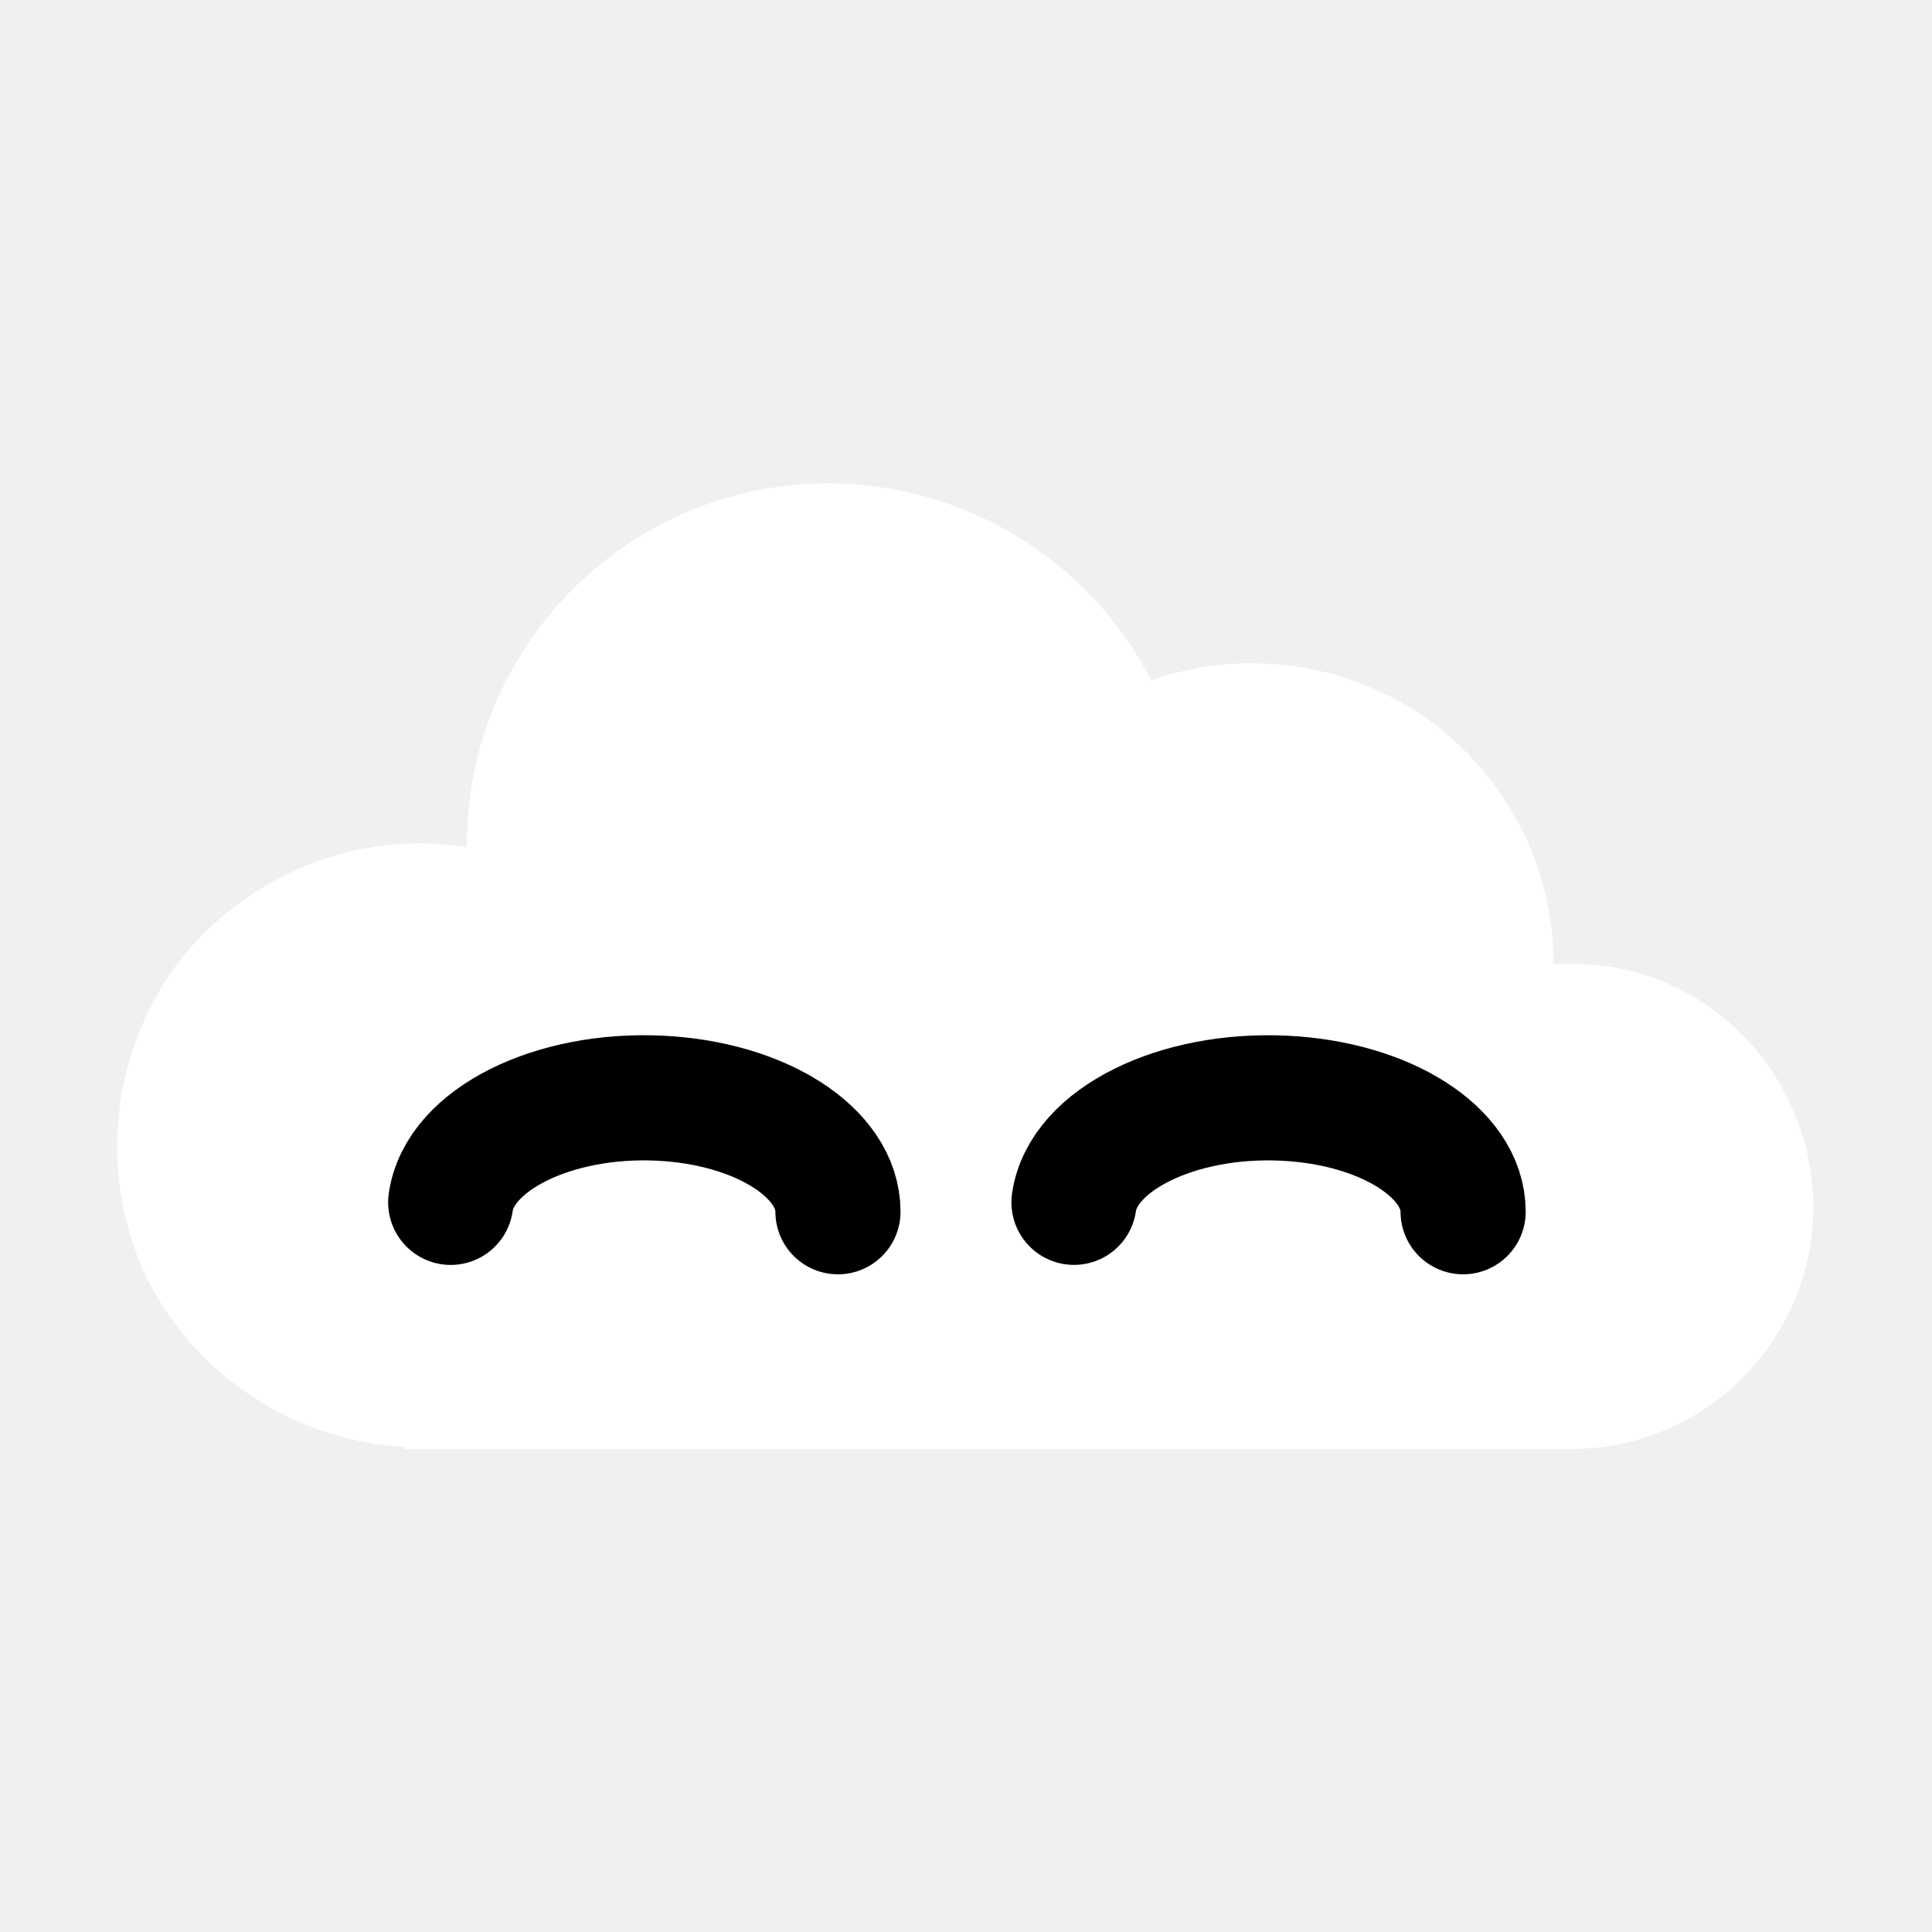
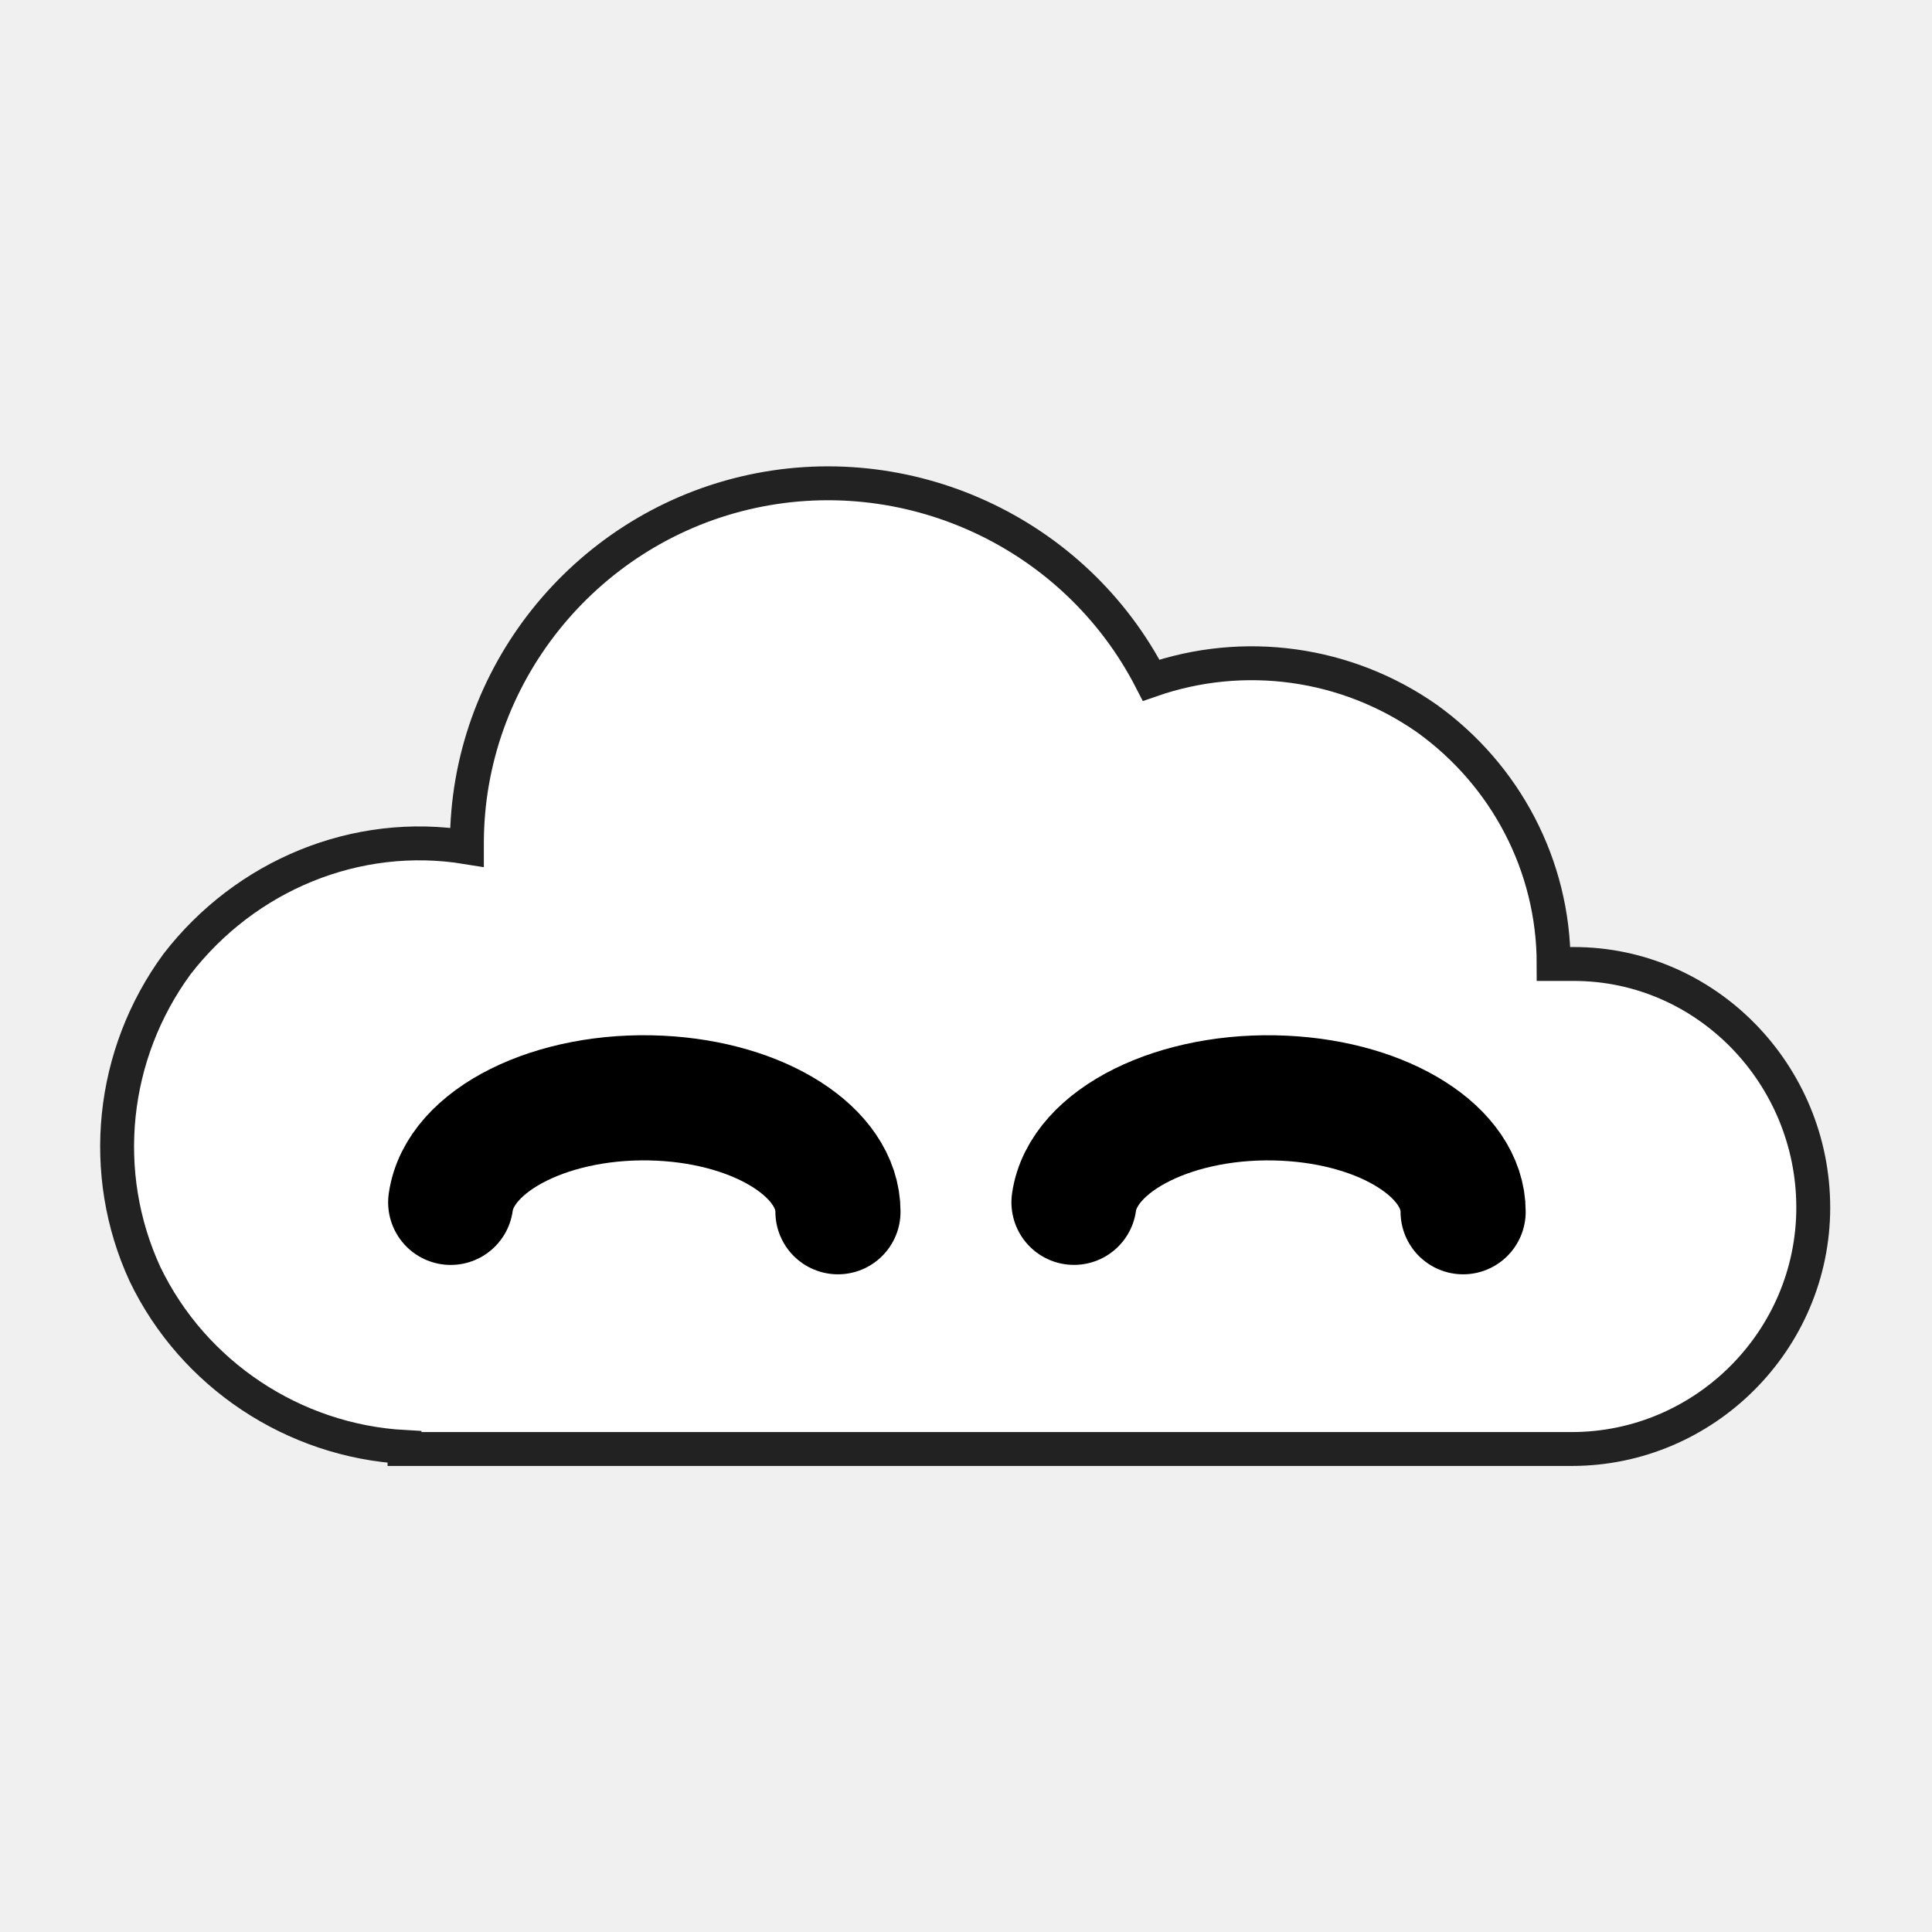
<svg xmlns="http://www.w3.org/2000/svg" width="1026" height="1026" xml:space="preserve" overflow="hidden">
  <g transform="translate(-1869 -468)">
-     <path d="M2704.76 979.931C2701.56 979.931 2697.28 979.931 2694.07 979.931 2694.07 979.931 2694.07 979.931 2694.07 979.931 2694.07 927.562 2668.43 879.469 2626.74 849.544 2583.99 819.619 2529.49 812.137 2480.33 829.237 2439.71 750.15 2349.94 709.537 2264.44 729.844 2178.94 750.15 2116.95 827.1 2116.95 915.806 2116.95 915.806 2116.95 916.875 2116.95 917.944 2058.17 908.325 1999.39 932.906 1963.05 979.931 1927.78 1028.02 1921.37 1091.08 1945.95 1144.52 1971.6 1197.96 2025.04 1233.22 2083.82 1236.43L2083.82 1237.5 2703.69 1237.5C2774.23 1237.5 2831.94 1179.79 2831.94 1109.25 2831.94 1038.71 2775.3 979.931 2704.76 979.931Z" fill="#FFFFFF" />
+     <path d="M2704.76 979.931C2701.56 979.931 2697.28 979.931 2694.07 979.931 2694.07 979.931 2694.07 979.931 2694.07 979.931 2694.07 927.562 2668.43 879.469 2626.74 849.544 2583.99 819.619 2529.49 812.137 2480.33 829.237 2439.71 750.15 2349.94 709.537 2264.44 729.844 2178.94 750.15 2116.95 827.1 2116.95 915.806 2116.95 915.806 2116.95 916.875 2116.95 917.944 2058.17 908.325 1999.39 932.906 1963.05 979.931 1927.78 1028.02 1921.37 1091.08 1945.95 1144.52 1971.6 1197.96 2025.04 1233.22 2083.82 1236.43L2083.82 1237.5 2703.69 1237.5C2774.23 1237.5 2831.94 1179.79 2831.94 1109.25 2831.94 1038.71 2775.3 979.931 2704.76 979.931Z" fill="#FFFFFF" stroke="#222222" stroke-width="18" />
    <path d="M2108.35 1106.52C2113.03 1073.22 2162.79 1048.45 2219.48 1051.2 2272.89 1053.8 2314 1080.02 2314 1111.5" stroke="#000000" stroke-width="66.458" stroke-linecap="round" stroke-miterlimit="8" fill="none" fill-rule="evenodd" />
    <path d="M2439.35 1106.5C2444.08 1073.2 2494.09 1048.44 2551.06 1051.21 2604.72 1053.81 2646 1080.03 2646 1111.5" stroke="#000000" stroke-width="66.458" stroke-linecap="round" stroke-miterlimit="8" fill="none" fill-rule="evenodd" />
  </g>
</svg>
